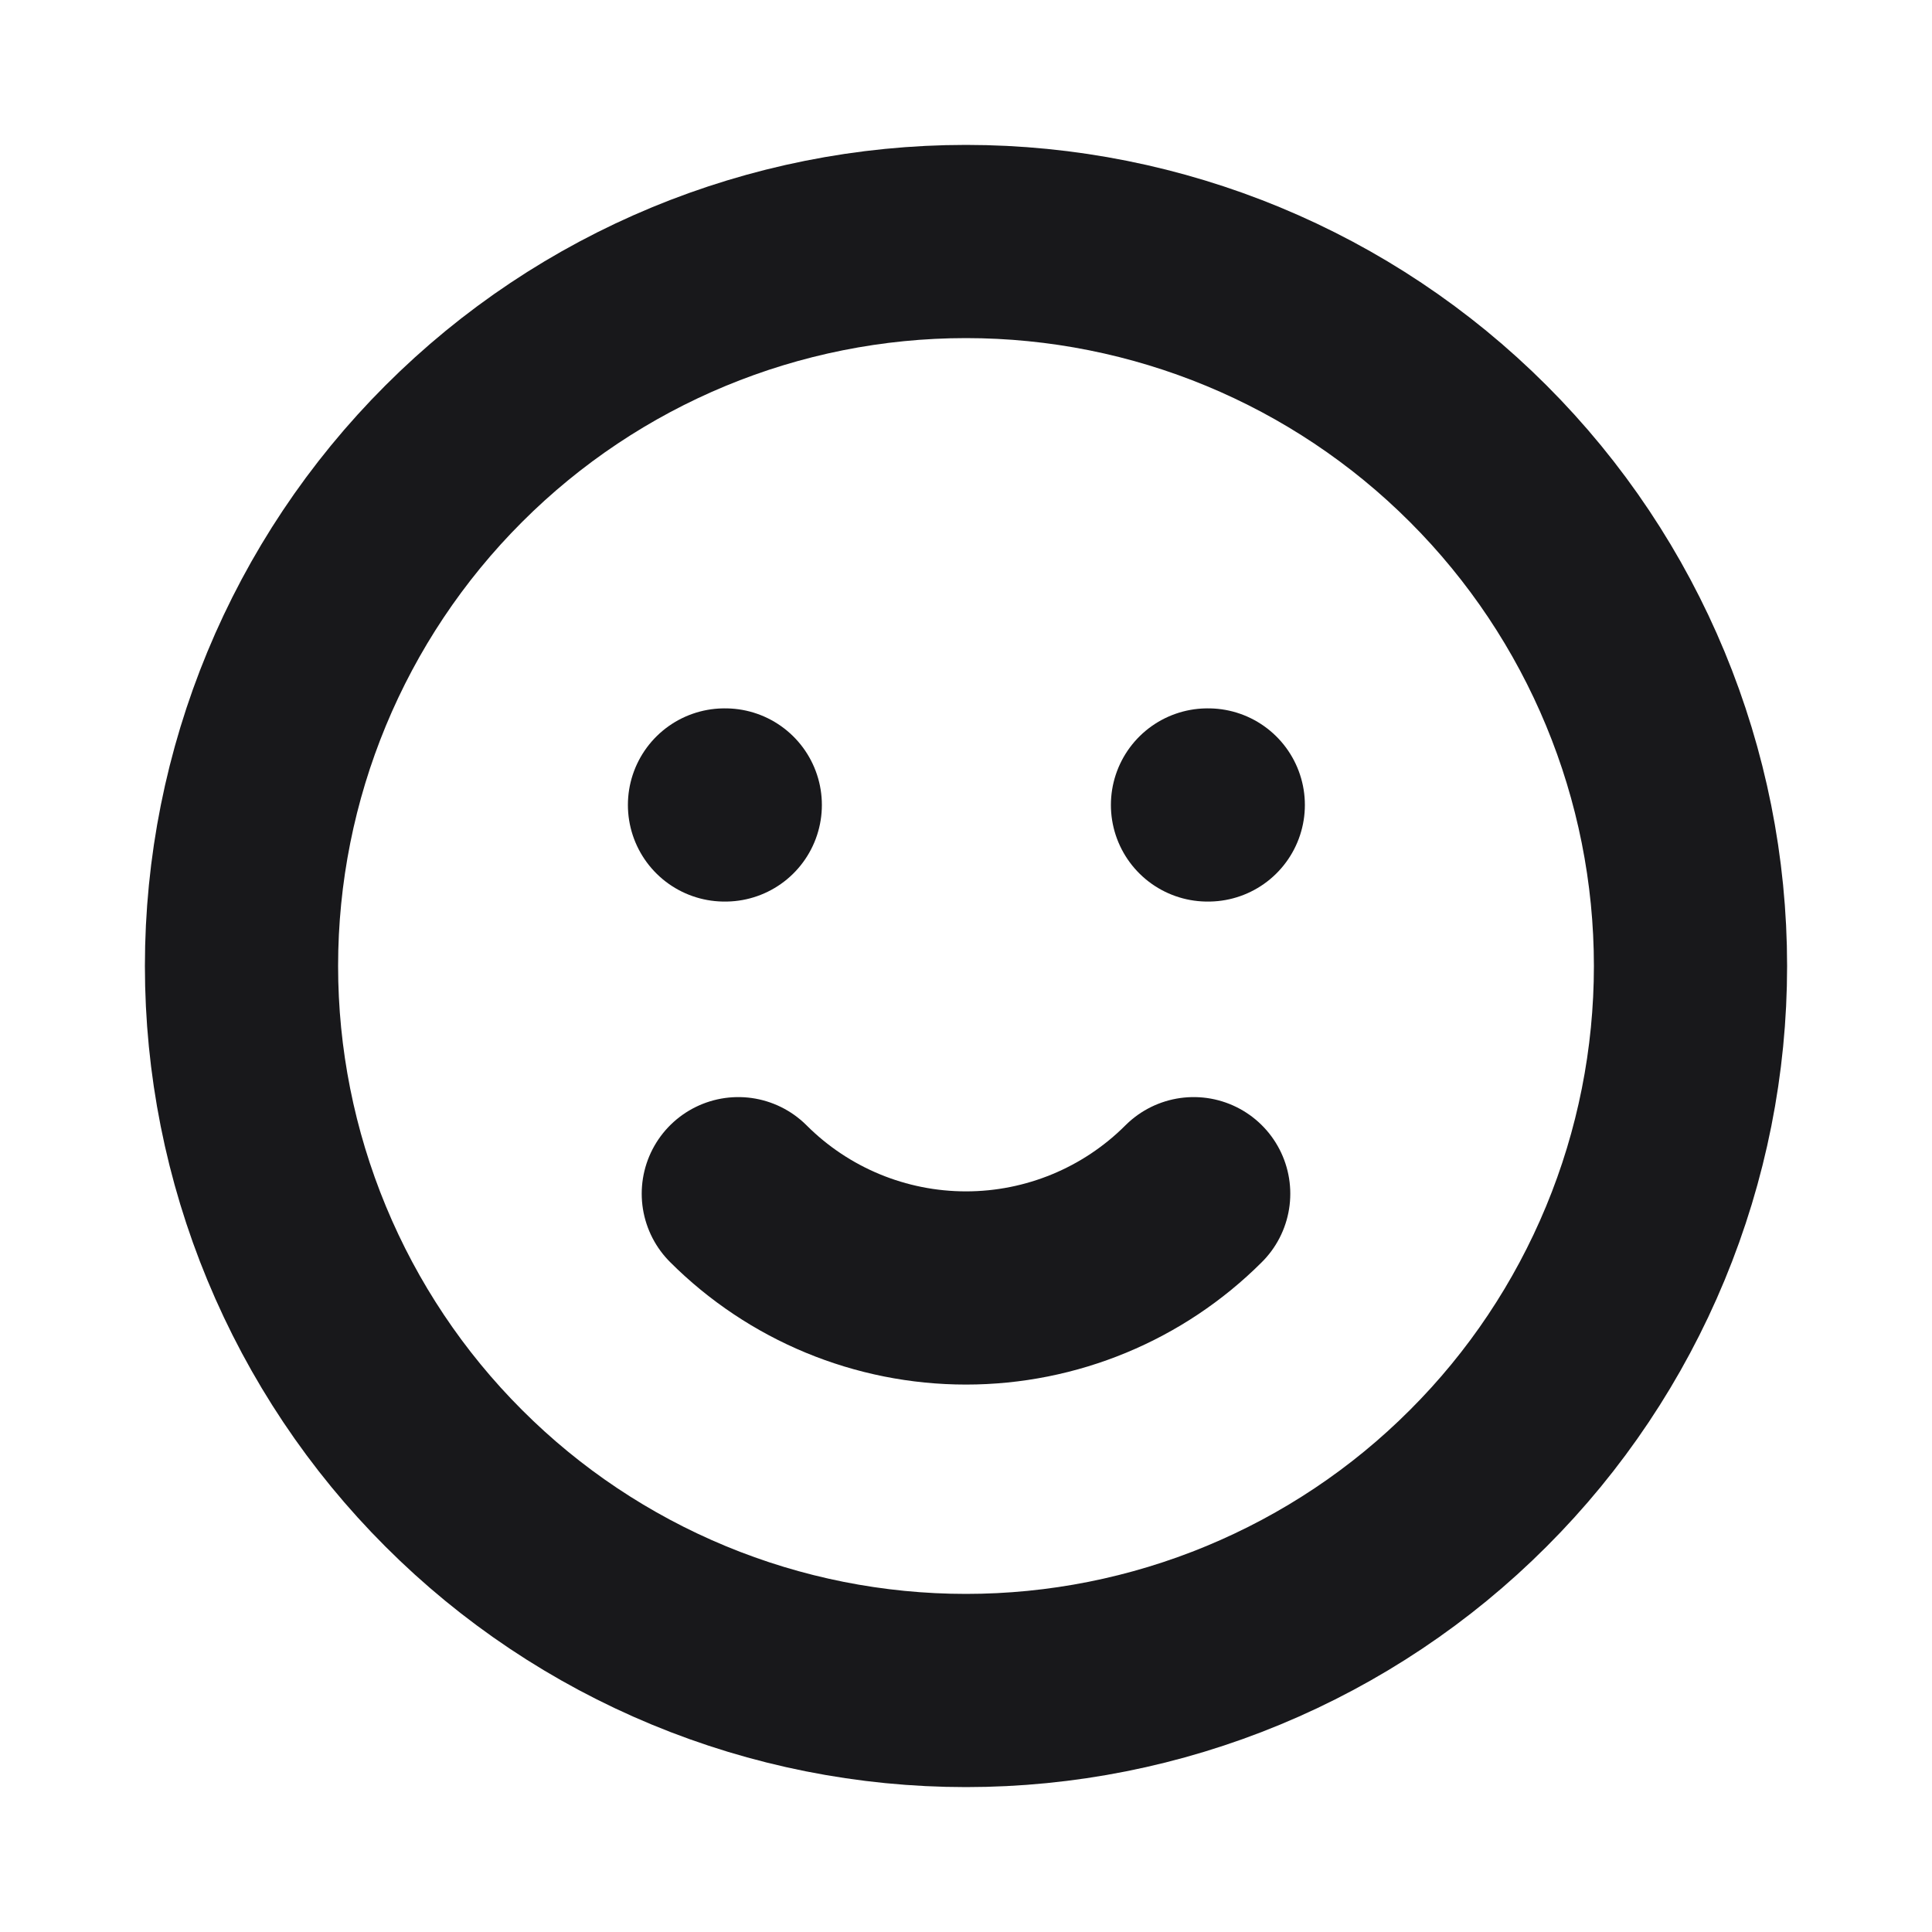
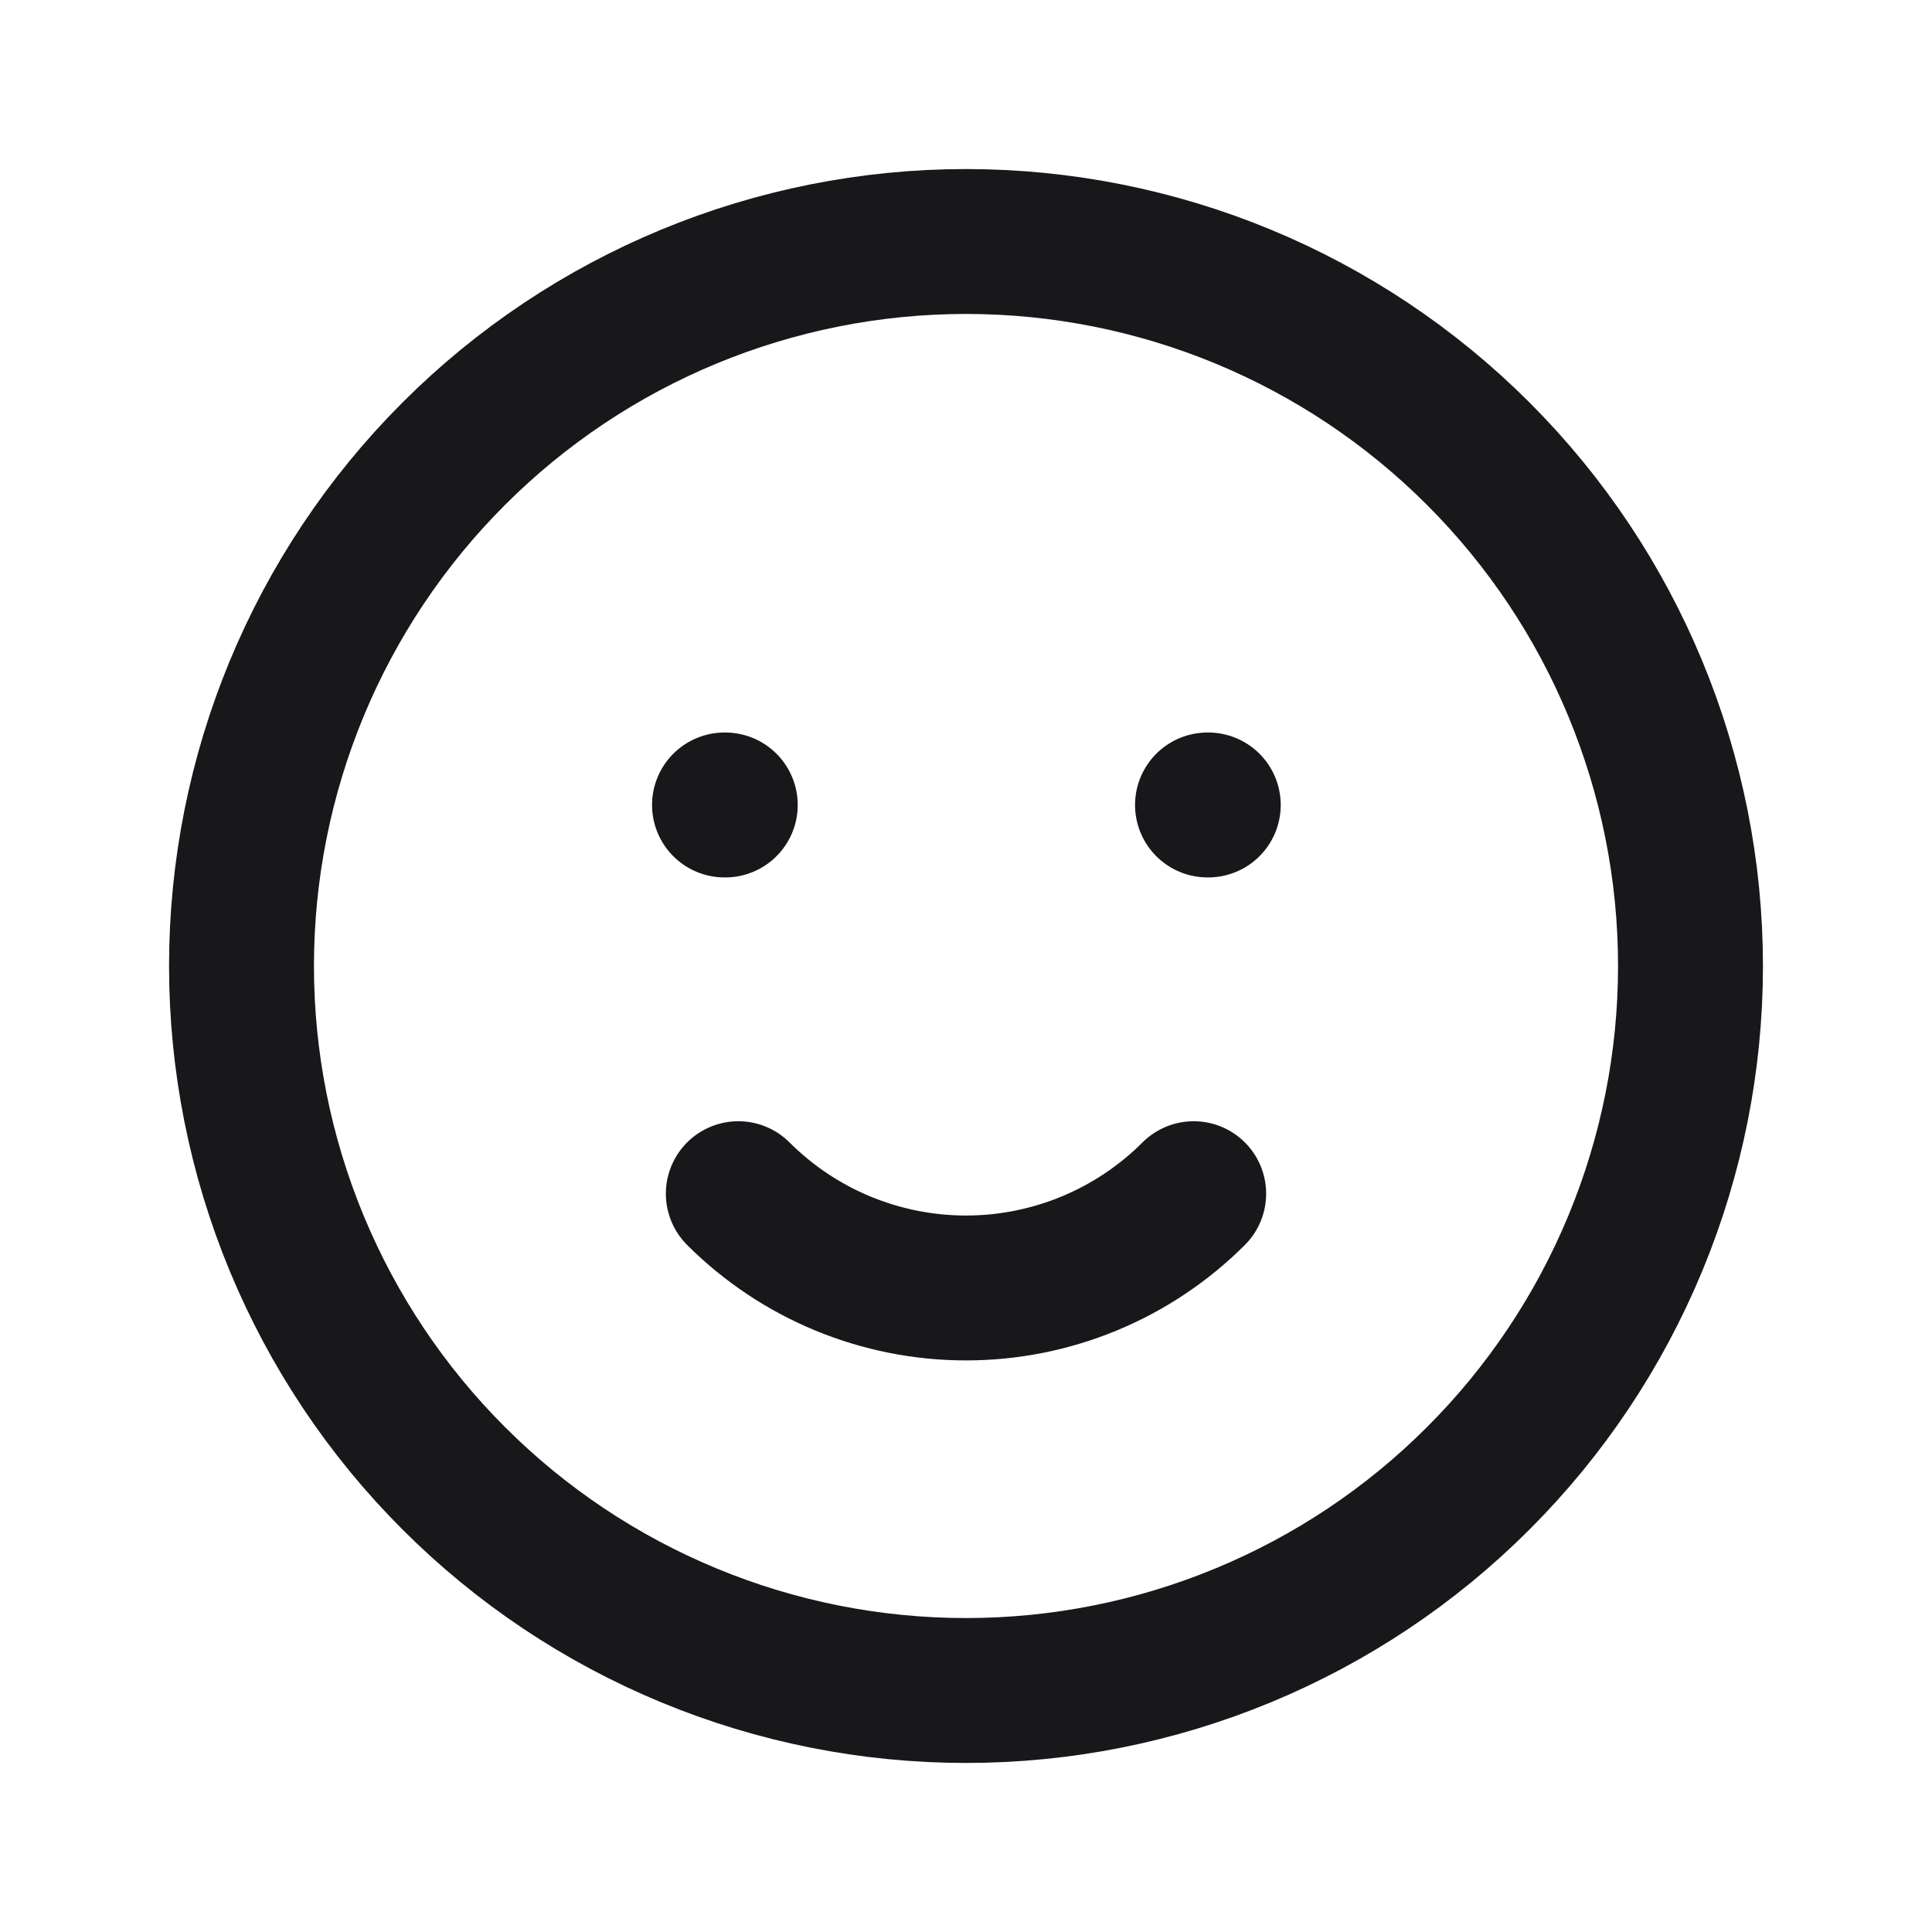
<svg xmlns="http://www.w3.org/2000/svg" width="20" height="20" viewBox="0 0 20 20" fill="none">
-   <path d="M12.357 12.357C11.732 12.982 10.884 13.333 10 13.333C9.116 13.333 8.268 12.982 7.643 12.357M7.5 8.333H7.508M12.5 8.333H12.508M17.5 10C17.5 10.985 17.306 11.96 16.929 12.87C16.552 13.78 16 14.607 15.303 15.303C14.607 16 13.78 16.552 12.87 16.929C11.96 17.306 10.985 17.5 10 17.5C9.015 17.5 8.04 17.306 7.13 16.929C6.22 16.552 5.393 16 4.697 15.303C4 14.607 3.448 13.78 3.071 12.87C2.694 11.96 2.5 10.985 2.5 10C2.5 8.011 3.29 6.103 4.697 4.697C6.103 3.29 8.011 2.5 10 2.5C11.989 2.5 13.897 3.29 15.303 4.697C16.71 6.103 17.5 8.011 17.5 10Z" stroke="#18181B" stroke-width="2" stroke-linecap="round" stroke-linejoin="round" />
+   <path d="M12.357 12.357C11.732 12.982 10.884 13.333 10 13.333C9.116 13.333 8.268 12.982 7.643 12.357M7.5 8.333H7.508M12.5 8.333H12.508M17.5 10C17.5 10.985 17.306 11.96 16.929 12.87C16.552 13.78 16 14.607 15.303 15.303C14.607 16 13.78 16.552 12.87 16.929C11.96 17.306 10.985 17.5 10 17.5C9.015 17.5 8.04 17.306 7.13 16.929C6.22 16.552 5.393 16 4.697 15.303C4 14.607 3.448 13.78 3.071 12.87C2.694 11.96 2.5 10.985 2.5 10C2.5 8.011 3.29 6.103 4.697 4.697C6.103 3.29 8.011 2.5 10 2.5C11.989 2.5 13.897 3.29 15.303 4.697C16.71 6.103 17.5 8.011 17.5 10Z" stroke-width="1.5" stroke="#18181B" stroke-linecap="round" stroke-linejoin="round" />
</svg>
